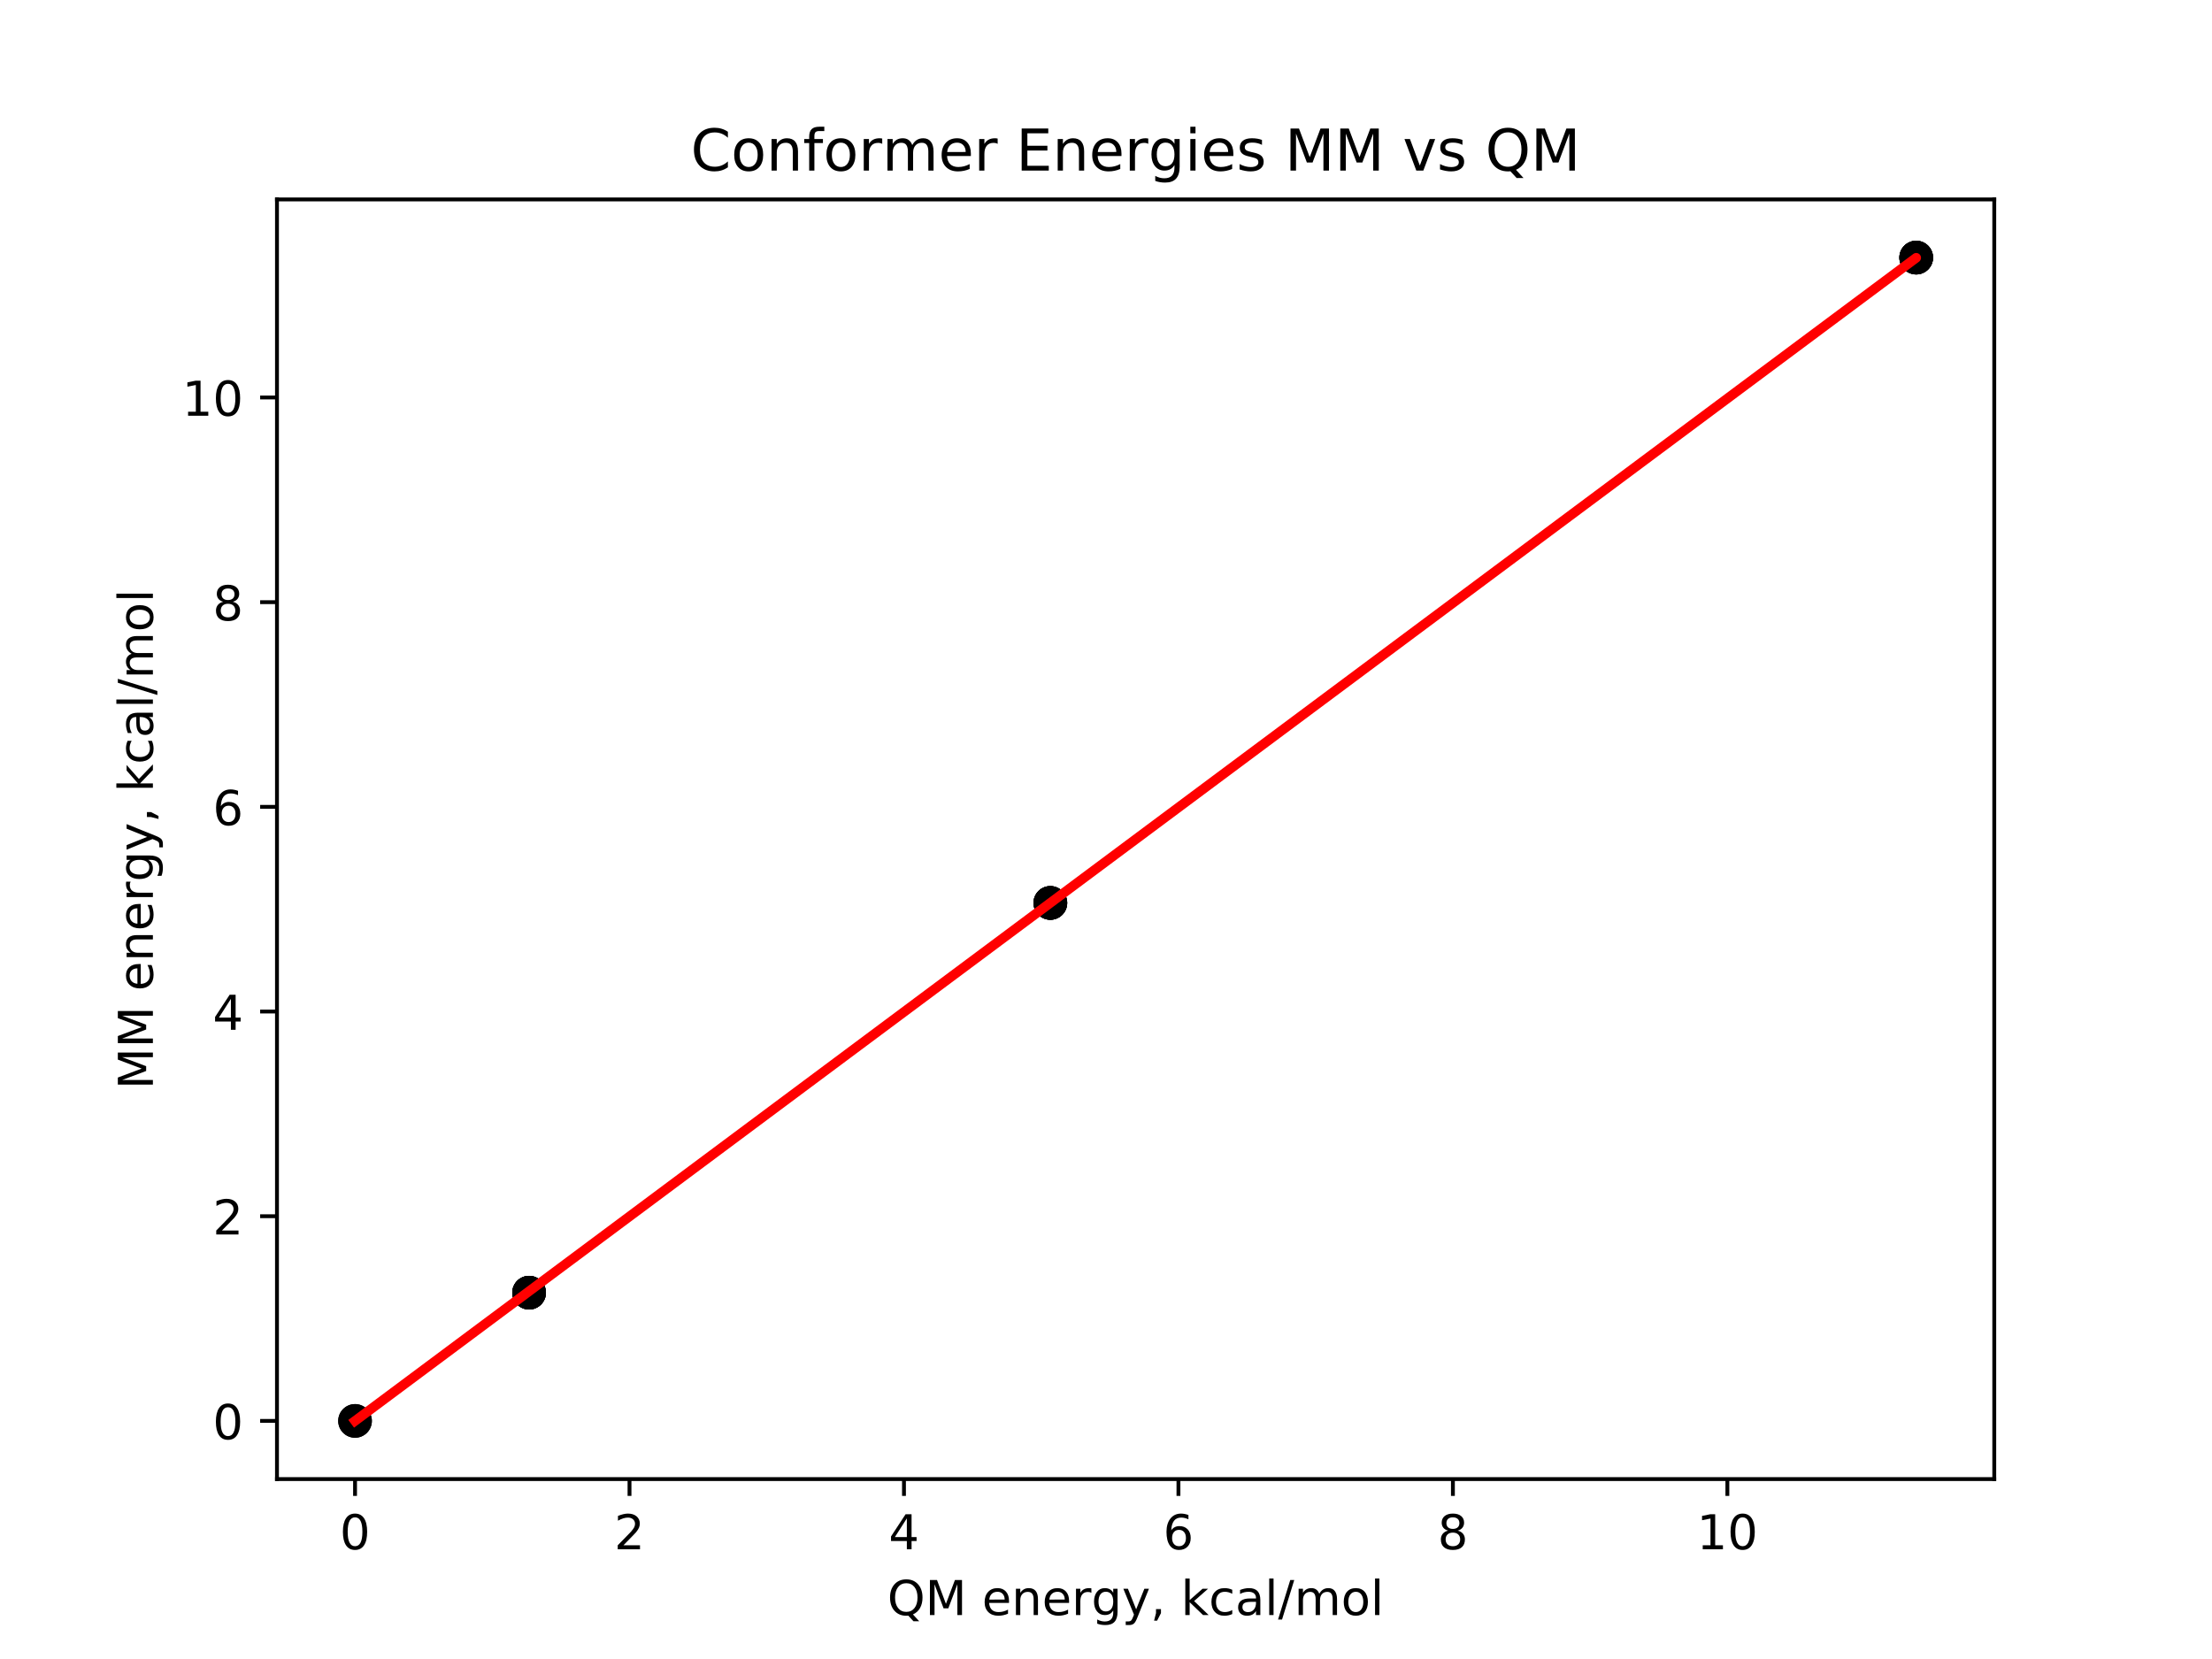
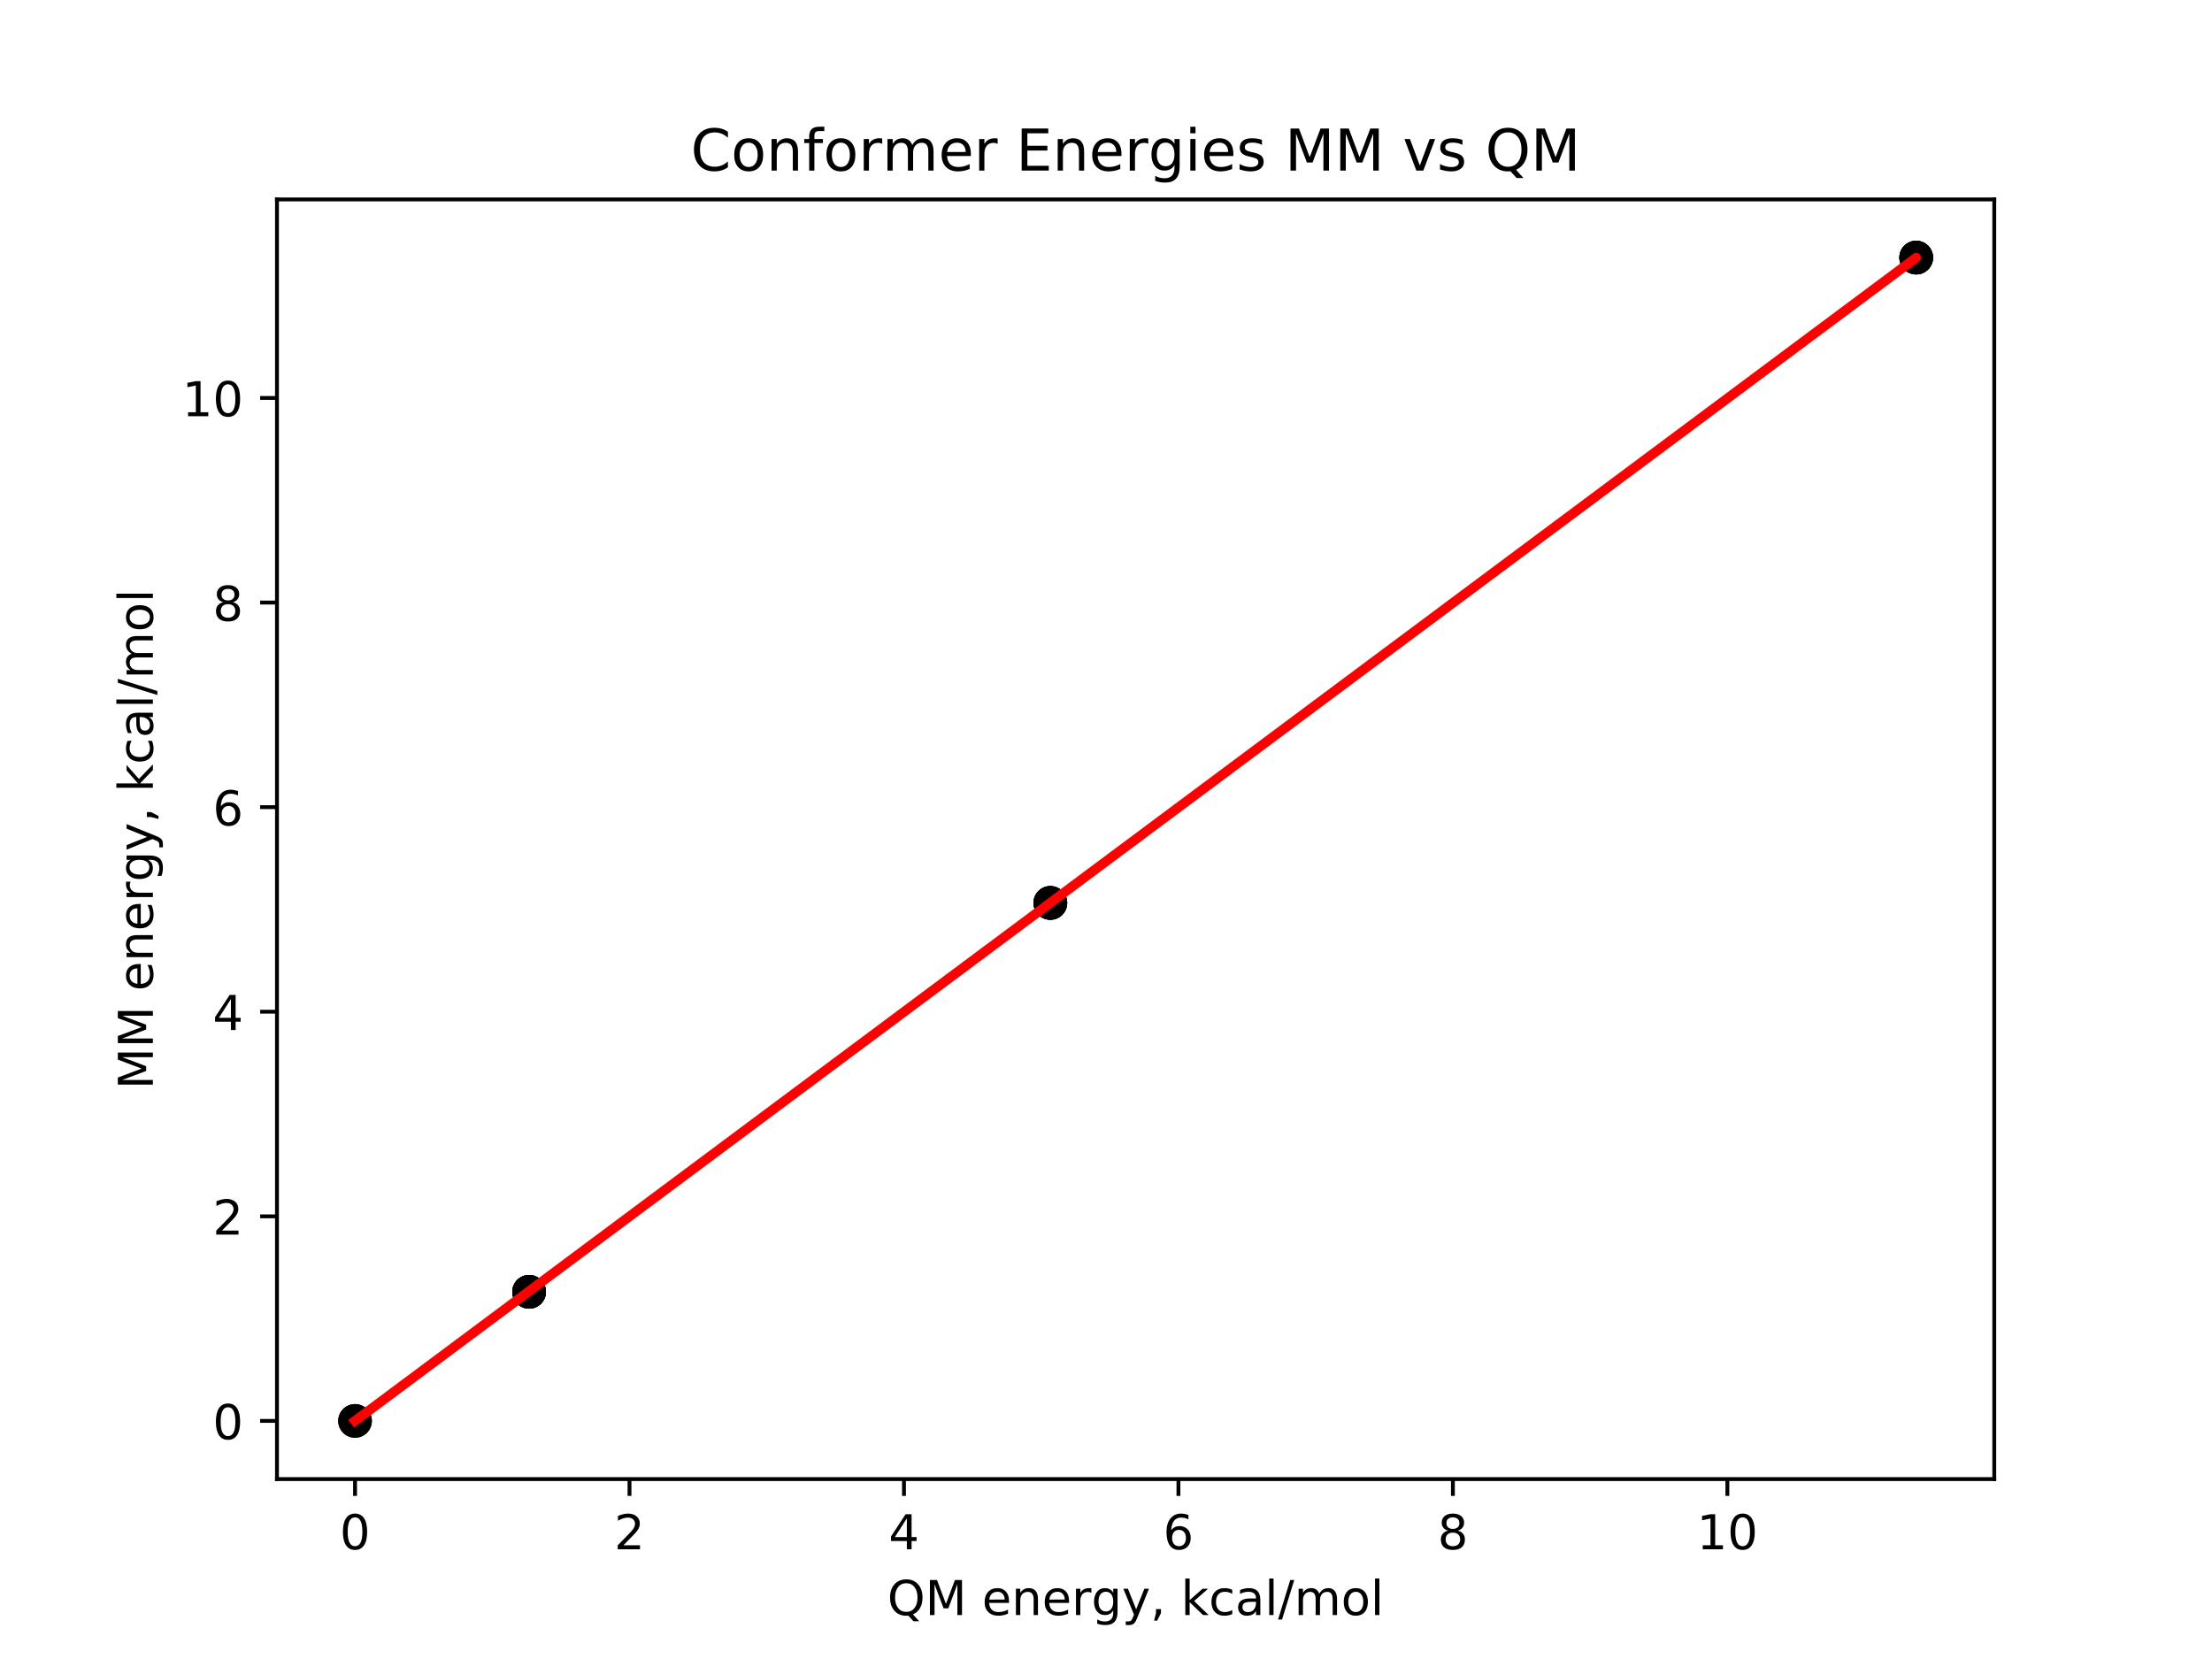
<svg xmlns="http://www.w3.org/2000/svg" xmlns:xlink="http://www.w3.org/1999/xlink" height="345pt" version="1.1" viewBox="0 0 460 345" width="460pt">
  <defs>
    <style type="text/css">
*{stroke-linecap:butt;stroke-linejoin:round;}
  </style>
  </defs>
  <g id="figure_1">
    <g id="patch_1">
      <path d="M 0 345.6  L 460.8 345.6  L 460.8 0  L 0 0  z " style="fill:#ffffff;" />
    </g>
    <g id="axes_1">
      <g id="patch_2">
        <path d="M 57.6 307.584  L 414.72 307.584  L 414.72 41.472  L 57.6 41.472  z " style="fill:#ffffff;" />
      </g>
      <g id="matplotlib.axis_1">
        <g id="xtick_1">
          <g id="line2d_1">
            <defs>
-               <path d="M 0 0  L 0 3.5  " id="m3c0815031f" style="stroke:#000000;stroke-width:0.8;" />
-             </defs>
-             <g>
-               <use style="stroke:#000000;stroke-width:0.8;" x="73.833" xlink:href="#m3c0815031f" y="307.584" />
+               <path d="M 0 0  L 0 3.5  " id="m486c72de87" style="stroke:#000000;stroke-width:0.8;" />
+             </defs>
+             <g>
+               <use style="stroke:#000000;stroke-width:0.8;" x="73.833" xlink:href="#m486c72de87" y="307.584" />
            </g>
          </g>
          <g id="text_1">
            <defs>
              <path d="M 31.781 66.406  Q 24.172 66.406 20.328 58.906  Q 16.5 51.422 16.5 36.375  Q 16.5 21.391 20.328 13.891  Q 24.172 6.391 31.781 6.391  Q 39.453 6.391 43.281 13.891  Q 47.125 21.391 47.125 36.375  Q 47.125 51.422 43.281 58.906  Q 39.453 66.406 31.781 66.406  z M 31.781 74.219  Q 44.047 74.219 50.516 64.516  Q 56.984 54.828 56.984 36.375  Q 56.984 17.969 50.516 8.266  Q 44.047 -1.422 31.781 -1.422  Q 19.531 -1.422 13.062 8.266  Q 6.594 17.969 6.594 36.375  Q 6.594 54.828 13.062 64.516  Q 19.531 74.219 31.781 74.219  z " id="DejaVuSans-30" />
            </defs>
            <g transform="translate(70.65148 322.1824)scale(0.1 -0.1)">
              <use xlink:href="#DejaVuSans-30" />
            </g>
          </g>
        </g>
        <g id="xtick_2">
          <g id="line2d_2">
            <g>
-               <use style="stroke:#000000;stroke-width:0.8;" x="130.91" xlink:href="#m3c0815031f" y="307.584" />
+               <use style="stroke:#000000;stroke-width:0.8;" x="130.91" xlink:href="#m486c72de87" y="307.584" />
            </g>
          </g>
          <g id="text_2">
            <defs>
              <path d="M 19.188 8.297  L 53.609 8.297  L 53.609 0  L 7.328 0  L 7.328 8.297  Q 12.938 14.109 22.625 23.891  Q 32.328 33.688 34.812 36.531  Q 39.547 41.844 41.422 45.531  Q 43.312 49.219 43.312 52.781  Q 43.312 58.594 39.234 62.25  Q 35.156 65.922 28.609 65.922  Q 23.969 65.922 18.812 64.312  Q 13.672 62.703 7.812 59.422  L 7.812 69.391  Q 13.766 71.781 18.938 73  Q 24.125 74.219 28.422 74.219  Q 39.75 74.219 46.484 68.547  Q 53.219 62.891 53.219 53.422  Q 53.219 48.922 51.531 44.891  Q 49.859 40.875 45.406 35.406  Q 44.188 33.984 37.641 27.219  Q 31.109 20.453 19.188 8.297  z " id="DejaVuSans-32" />
            </defs>
            <g transform="translate(127.7285 322.1824)scale(0.1 -0.1)">
              <use xlink:href="#DejaVuSans-32" />
            </g>
          </g>
        </g>
        <g id="xtick_3">
          <g id="line2d_3">
            <g>
-               <use style="stroke:#000000;stroke-width:0.8;" x="187.987" xlink:href="#m3c0815031f" y="307.584" />
+               <use style="stroke:#000000;stroke-width:0.8;" x="187.987" xlink:href="#m486c72de87" y="307.584" />
            </g>
          </g>
          <g id="text_3">
            <defs>
              <path d="M 37.797 64.312  L 12.891 25.391  L 37.797 25.391  z M 35.203 72.906  L 47.609 72.906  L 47.609 25.391  L 58.016 25.391  L 58.016 17.188  L 47.609 17.188  L 47.609 0  L 37.797 0  L 37.797 17.188  L 4.891 17.188  L 4.891 26.703  z " id="DejaVuSans-34" />
            </defs>
            <g transform="translate(184.8054 322.1824)scale(0.1 -0.1)">
              <use xlink:href="#DejaVuSans-34" />
            </g>
          </g>
        </g>
        <g id="xtick_4">
          <g id="line2d_4">
            <g>
-               <use style="stroke:#000000;stroke-width:0.8;" x="245.064" xlink:href="#m3c0815031f" y="307.584" />
+               <use style="stroke:#000000;stroke-width:0.8;" x="245.064" xlink:href="#m486c72de87" y="307.584" />
            </g>
          </g>
          <g id="text_4">
            <defs>
              <path d="M 33.016 40.375  Q 26.375 40.375 22.484 35.828  Q 18.609 31.297 18.609 23.391  Q 18.609 15.531 22.484 10.953  Q 26.375 6.391 33.016 6.391  Q 39.656 6.391 43.531 10.953  Q 47.406 15.531 47.406 23.391  Q 47.406 31.297 43.531 35.828  Q 39.656 40.375 33.016 40.375  z M 52.594 71.297  L 52.594 62.312  Q 48.875 64.062 45.094 64.984  Q 41.312 65.922 37.594 65.922  Q 27.828 65.922 22.672 59.328  Q 17.531 52.734 16.797 39.406  Q 19.672 43.656 24.016 45.922  Q 28.375 48.188 33.594 48.188  Q 44.578 48.188 50.953 41.516  Q 57.328 34.859 57.328 23.391  Q 57.328 12.156 50.688 5.359  Q 44.047 -1.422 33.016 -1.422  Q 20.359 -1.422 13.672 8.266  Q 6.984 17.969 6.984 36.375  Q 6.984 53.656 15.188 63.938  Q 23.391 74.219 37.203 74.219  Q 40.922 74.219 44.703 73.484  Q 48.484 72.75 52.594 71.297  z " id="DejaVuSans-36" />
            </defs>
            <g transform="translate(241.8824 322.1824)scale(0.1 -0.1)">
              <use xlink:href="#DejaVuSans-36" />
            </g>
          </g>
        </g>
        <g id="xtick_5">
          <g id="line2d_5">
            <g>
-               <use style="stroke:#000000;stroke-width:0.8;" x="302.141" xlink:href="#m3c0815031f" y="307.584" />
+               <use style="stroke:#000000;stroke-width:0.8;" x="302.141" xlink:href="#m486c72de87" y="307.584" />
            </g>
          </g>
          <g id="text_5">
            <defs>
              <path d="M 31.781 34.625  Q 24.75 34.625 20.719 30.859  Q 16.703 27.094 16.703 20.516  Q 16.703 13.922 20.719 10.156  Q 24.75 6.391 31.781 6.391  Q 38.812 6.391 42.859 10.172  Q 46.922 13.969 46.922 20.516  Q 46.922 27.094 42.891 30.859  Q 38.875 34.625 31.781 34.625  z M 21.922 38.812  Q 15.578 40.375 12.031 44.719  Q 8.5 49.078 8.5 55.328  Q 8.5 64.062 14.719 69.141  Q 20.953 74.219 31.781 74.219  Q 42.672 74.219 48.875 69.141  Q 55.078 64.062 55.078 55.328  Q 55.078 49.078 51.531 44.719  Q 48 40.375 41.703 38.812  Q 48.828 37.156 52.797 32.312  Q 56.781 27.484 56.781 20.516  Q 56.781 9.906 50.312 4.234  Q 43.844 -1.422 31.781 -1.422  Q 19.734 -1.422 13.25 4.234  Q 6.781 9.906 6.781 20.516  Q 6.781 27.484 10.781 32.312  Q 14.797 37.156 21.922 38.812  z M 18.312 54.391  Q 18.312 48.734 21.844 45.562  Q 25.391 42.391 31.781 42.391  Q 38.141 42.391 41.719 45.562  Q 45.312 48.734 45.312 54.391  Q 45.312 60.062 41.719 63.234  Q 38.141 66.406 31.781 66.406  Q 25.391 66.406 21.844 63.234  Q 18.312 60.062 18.312 54.391  z " id="DejaVuSans-38" />
            </defs>
            <g transform="translate(298.9594 322.1824)scale(0.1 -0.1)">
              <use xlink:href="#DejaVuSans-38" />
            </g>
          </g>
        </g>
        <g id="xtick_6">
          <g id="line2d_6">
            <g>
-               <use style="stroke:#000000;stroke-width:0.8;" x="359.218" xlink:href="#m3c0815031f" y="307.584" />
+               <use style="stroke:#000000;stroke-width:0.8;" x="359.218" xlink:href="#m486c72de87" y="307.584" />
            </g>
          </g>
          <g id="text_6">
            <defs>
              <path d="M 12.406 8.297  L 28.516 8.297  L 28.516 63.922  L 10.984 60.406  L 10.984 69.391  L 28.422 72.906  L 38.281 72.906  L 38.281 8.297  L 54.391 8.297  L 54.391 0  L 12.406 0  z " id="DejaVuSans-31" />
            </defs>
            <g transform="translate(352.8551 322.1824)scale(0.1 -0.1)">
              <use xlink:href="#DejaVuSans-31" />
              <use x="63.623" xlink:href="#DejaVuSans-30" />
            </g>
          </g>
        </g>
        <g id="text_7">
          <defs>
            <path d="M 39.406 66.219  Q 28.656 66.219 22.328 58.203  Q 16.016 50.203 16.016 36.375  Q 16.016 22.609 22.328 14.594  Q 28.656 6.594 39.406 6.594  Q 50.141 6.594 56.422 14.594  Q 62.703 22.609 62.703 36.375  Q 62.703 50.203 56.422 58.203  Q 50.141 66.219 39.406 66.219  z M 53.219 1.312  L 66.219 -12.891  L 54.297 -12.891  L 43.5 -1.219  Q 41.891 -1.312 41.031 -1.359  Q 40.188 -1.422 39.406 -1.422  Q 24.031 -1.422 14.812 8.859  Q 5.609 19.141 5.609 36.375  Q 5.609 53.656 14.812 63.938  Q 24.031 74.219 39.406 74.219  Q 54.734 74.219 63.906 63.938  Q 73.094 53.656 73.094 36.375  Q 73.094 23.688 67.984 14.641  Q 62.891 5.609 53.219 1.312  z " id="DejaVuSans-51" />
            <path d="M 9.812 72.906  L 24.516 72.906  L 43.109 23.297  L 61.812 72.906  L 76.516 72.906  L 76.516 0  L 66.891 0  L 66.891 64.016  L 48.094 14.016  L 38.188 14.016  L 19.391 64.016  L 19.391 0  L 9.812 0  z " id="DejaVuSans-4d" />
            <path id="DejaVuSans-20" />
            <path d="M 56.203 29.594  L 56.203 25.203  L 14.891 25.203  Q 15.484 15.922 20.484 11.062  Q 25.484 6.203 34.422 6.203  Q 39.594 6.203 44.453 7.469  Q 49.312 8.734 54.109 11.281  L 54.109 2.781  Q 49.266 0.734 44.188 -0.344  Q 39.109 -1.422 33.891 -1.422  Q 20.797 -1.422 13.156 6.188  Q 5.516 13.812 5.516 26.812  Q 5.516 40.234 12.766 48.109  Q 20.016 56 32.328 56  Q 43.359 56 49.781 48.891  Q 56.203 41.797 56.203 29.594  z M 47.219 32.234  Q 47.125 39.594 43.094 43.984  Q 39.062 48.391 32.422 48.391  Q 24.906 48.391 20.391 44.141  Q 15.875 39.891 15.188 32.172  z " id="DejaVuSans-65" />
            <path d="M 54.891 33.016  L 54.891 0  L 45.906 0  L 45.906 32.719  Q 45.906 40.484 42.875 44.328  Q 39.844 48.188 33.797 48.188  Q 26.516 48.188 22.312 43.547  Q 18.109 38.922 18.109 30.906  L 18.109 0  L 9.078 0  L 9.078 54.688  L 18.109 54.688  L 18.109 46.188  Q 21.344 51.125 25.703 53.562  Q 30.078 56 35.797 56  Q 45.219 56 50.047 50.172  Q 54.891 44.344 54.891 33.016  z " id="DejaVuSans-6e" />
            <path d="M 41.109 46.297  Q 39.594 47.172 37.812 47.578  Q 36.031 48 33.891 48  Q 26.266 48 22.188 43.047  Q 18.109 38.094 18.109 28.812  L 18.109 0  L 9.078 0  L 9.078 54.688  L 18.109 54.688  L 18.109 46.188  Q 20.953 51.172 25.484 53.578  Q 30.031 56 36.531 56  Q 37.453 56 38.578 55.875  Q 39.703 55.766 41.062 55.516  z " id="DejaVuSans-72" />
            <path d="M 45.406 27.984  Q 45.406 37.75 41.375 43.109  Q 37.359 48.484 30.078 48.484  Q 22.859 48.484 18.828 43.109  Q 14.797 37.75 14.797 27.984  Q 14.797 18.266 18.828 12.891  Q 22.859 7.516 30.078 7.516  Q 37.359 7.516 41.375 12.891  Q 45.406 18.266 45.406 27.984  z M 54.391 6.781  Q 54.391 -7.172 48.188 -13.984  Q 42 -20.797 29.203 -20.797  Q 24.469 -20.797 20.266 -20.094  Q 16.062 -19.391 12.109 -17.922  L 12.109 -9.188  Q 16.062 -11.328 19.922 -12.344  Q 23.781 -13.375 27.781 -13.375  Q 36.625 -13.375 41.016 -8.766  Q 45.406 -4.156 45.406 5.172  L 45.406 9.625  Q 42.625 4.781 38.281 2.391  Q 33.938 0 27.875 0  Q 17.828 0 11.672 7.656  Q 5.516 15.328 5.516 27.984  Q 5.516 40.672 11.672 48.328  Q 17.828 56 27.875 56  Q 33.938 56 38.281 53.609  Q 42.625 51.219 45.406 46.391  L 45.406 54.688  L 54.391 54.688  z " id="DejaVuSans-67" />
            <path d="M 32.172 -5.078  Q 28.375 -14.844 24.75 -17.812  Q 21.141 -20.797 15.094 -20.797  L 7.906 -20.797  L 7.906 -13.281  L 13.188 -13.281  Q 16.891 -13.281 18.938 -11.516  Q 21 -9.766 23.484 -3.219  L 25.094 0.875  L 2.984 54.688  L 12.5 54.688  L 29.594 11.922  L 46.688 54.688  L 56.203 54.688  z " id="DejaVuSans-79" />
            <path d="M 11.719 12.406  L 22.016 12.406  L 22.016 4  L 14.016 -11.625  L 7.719 -11.625  L 11.719 4  z " id="DejaVuSans-2c" />
            <path d="M 9.078 75.984  L 18.109 75.984  L 18.109 31.109  L 44.922 54.688  L 56.391 54.688  L 27.391 29.109  L 57.625 0  L 45.906 0  L 18.109 26.703  L 18.109 0  L 9.078 0  z " id="DejaVuSans-6b" />
            <path d="M 48.781 52.594  L 48.781 44.188  Q 44.969 46.297 41.141 47.344  Q 37.312 48.391 33.406 48.391  Q 24.656 48.391 19.812 42.844  Q 14.984 37.312 14.984 27.297  Q 14.984 17.281 19.812 11.734  Q 24.656 6.203 33.406 6.203  Q 37.312 6.203 41.141 7.25  Q 44.969 8.297 48.781 10.406  L 48.781 2.094  Q 45.016 0.344 40.984 -0.531  Q 36.969 -1.422 32.422 -1.422  Q 20.062 -1.422 12.781 6.344  Q 5.516 14.109 5.516 27.297  Q 5.516 40.672 12.859 48.328  Q 20.219 56 33.016 56  Q 37.156 56 41.109 55.141  Q 45.062 54.297 48.781 52.594  z " id="DejaVuSans-63" />
            <path d="M 34.281 27.484  Q 23.391 27.484 19.188 25  Q 14.984 22.516 14.984 16.5  Q 14.984 11.719 18.141 8.906  Q 21.297 6.109 26.703 6.109  Q 34.188 6.109 38.703 11.406  Q 43.219 16.703 43.219 25.484  L 43.219 27.484  z M 52.203 31.203  L 52.203 0  L 43.219 0  L 43.219 8.297  Q 40.141 3.328 35.547 0.953  Q 30.953 -1.422 24.312 -1.422  Q 15.922 -1.422 10.953 3.297  Q 6 8.016 6 15.922  Q 6 25.141 12.172 29.828  Q 18.359 34.516 30.609 34.516  L 43.219 34.516  L 43.219 35.406  Q 43.219 41.609 39.141 45  Q 35.062 48.391 27.688 48.391  Q 23 48.391 18.547 47.266  Q 14.109 46.141 10.016 43.891  L 10.016 52.203  Q 14.938 54.109 19.578 55.047  Q 24.219 56 28.609 56  Q 40.484 56 46.344 49.844  Q 52.203 43.703 52.203 31.203  z " id="DejaVuSans-61" />
            <path d="M 9.422 75.984  L 18.406 75.984  L 18.406 0  L 9.422 0  z " id="DejaVuSans-6c" />
            <path d="M 25.391 72.906  L 33.688 72.906  L 8.297 -9.281  L 0 -9.281  z " id="DejaVuSans-2f" />
            <path d="M 52 44.188  Q 55.375 50.25 60.062 53.125  Q 64.75 56 71.094 56  Q 79.641 56 84.281 50.016  Q 88.922 44.047 88.922 33.016  L 88.922 0  L 79.891 0  L 79.891 32.719  Q 79.891 40.578 77.094 44.375  Q 74.312 48.188 68.609 48.188  Q 61.625 48.188 57.562 43.547  Q 53.516 38.922 53.516 30.906  L 53.516 0  L 44.484 0  L 44.484 32.719  Q 44.484 40.625 41.703 44.406  Q 38.922 48.188 33.109 48.188  Q 26.219 48.188 22.156 43.531  Q 18.109 38.875 18.109 30.906  L 18.109 0  L 9.078 0  L 9.078 54.688  L 18.109 54.688  L 18.109 46.188  Q 21.188 51.219 25.484 53.609  Q 29.781 56 35.688 56  Q 41.656 56 45.828 52.969  Q 50 49.953 52 44.188  z " id="DejaVuSans-6d" />
            <path d="M 30.609 48.391  Q 23.391 48.391 19.188 42.75  Q 14.984 37.109 14.984 27.297  Q 14.984 17.484 19.156 11.844  Q 23.344 6.203 30.609 6.203  Q 37.797 6.203 41.984 11.859  Q 46.188 17.531 46.188 27.297  Q 46.188 37.016 41.984 42.703  Q 37.797 48.391 30.609 48.391  z M 30.609 56  Q 42.328 56 49.016 48.375  Q 55.719 40.766 55.719 27.297  Q 55.719 13.875 49.016 6.219  Q 42.328 -1.422 30.609 -1.422  Q 18.844 -1.422 12.172 6.219  Q 5.516 13.875 5.516 27.297  Q 5.516 40.766 12.172 48.375  Q 18.844 56 30.609 56  z " id="DejaVuSans-6f" />
          </defs>
          <g transform="translate(184.5319 335.8606)scale(0.1 -0.1)">
            <use xlink:href="#DejaVuSans-51" />
            <use x="78.711" xlink:href="#DejaVuSans-4d" />
            <use x="164.99" xlink:href="#DejaVuSans-20" />
            <use x="196.777" xlink:href="#DejaVuSans-65" />
            <use x="258.301" xlink:href="#DejaVuSans-6e" />
            <use x="321.68" xlink:href="#DejaVuSans-65" />
            <use x="383.203" xlink:href="#DejaVuSans-72" />
            <use x="424.301" xlink:href="#DejaVuSans-67" />
            <use x="487.777" xlink:href="#DejaVuSans-79" />
            <use x="546.957" xlink:href="#DejaVuSans-2c" />
            <use x="578.744" xlink:href="#DejaVuSans-20" />
            <use x="610.531" xlink:href="#DejaVuSans-6b" />
            <use x="668.441" xlink:href="#DejaVuSans-63" />
            <use x="723.422" xlink:href="#DejaVuSans-61" />
            <use x="784.701" xlink:href="#DejaVuSans-6c" />
            <use x="812.484" xlink:href="#DejaVuSans-2f" />
            <use x="846.176" xlink:href="#DejaVuSans-6d" />
            <use x="943.588" xlink:href="#DejaVuSans-6f" />
            <use x="1004.77" xlink:href="#DejaVuSans-6c" />
          </g>
        </g>
      </g>
      <g id="matplotlib.axis_2">
        <g id="ytick_1">
          <g id="line2d_7">
            <defs>
-               <path d="M 0 0  L -3.5 0  " id="m9701d96658" style="stroke:#000000;stroke-width:0.8;" />
-             </defs>
-             <g>
-               <use style="stroke:#000000;stroke-width:0.8;" x="57.6" xlink:href="#m9701d96658" y="295.488" />
+               <path d="M 0 0  L -3.5 0  " id="m757f8e2055" style="stroke:#000000;stroke-width:0.8;" />
+             </defs>
+             <g>
+               <use style="stroke:#000000;stroke-width:0.8;" x="57.6" xlink:href="#m757f8e2055" y="295.488" />
            </g>
          </g>
          <g id="text_8">
            <g transform="translate(44.2375 299.2872)scale(0.1 -0.1)">
              <use xlink:href="#DejaVuSans-30" />
            </g>
          </g>
        </g>
        <g id="ytick_2">
          <g id="line2d_8">
            <g>
-               <use style="stroke:#000000;stroke-width:0.8;" x="57.6" xlink:href="#m9701d96658" y="252.921" />
+               <use style="stroke:#000000;stroke-width:0.8;" x="57.6" xlink:href="#m757f8e2055" y="252.942" />
            </g>
          </g>
          <g id="text_9">
-             <g transform="translate(44.2375 256.7207)scale(0.1 -0.1)">
+             <g transform="translate(44.2375 256.7413)scale(0.1 -0.1)">
              <use xlink:href="#DejaVuSans-32" />
            </g>
          </g>
        </g>
        <g id="ytick_3">
          <g id="line2d_9">
            <g>
-               <use style="stroke:#000000;stroke-width:0.8;" x="57.6" xlink:href="#m9701d96658" y="210.355" />
+               <use style="stroke:#000000;stroke-width:0.8;" x="57.6" xlink:href="#m757f8e2055" y="210.396" />
            </g>
          </g>
          <g id="text_10">
-             <g transform="translate(44.2375 214.1541)scale(0.1 -0.1)">
+             <g transform="translate(44.2375 214.1953)scale(0.1 -0.1)">
              <use xlink:href="#DejaVuSans-34" />
            </g>
          </g>
        </g>
        <g id="ytick_4">
          <g id="line2d_10">
            <g>
-               <use style="stroke:#000000;stroke-width:0.8;" x="57.6" xlink:href="#m9701d96658" y="167.788" />
+               <use style="stroke:#000000;stroke-width:0.8;" x="57.6" xlink:href="#m757f8e2055" y="167.85" />
            </g>
          </g>
          <g id="text_11">
-             <g transform="translate(44.2375 171.5876)scale(0.1 -0.1)">
+             <g transform="translate(44.2375 171.6493)scale(0.1 -0.1)">
              <use xlink:href="#DejaVuSans-36" />
            </g>
          </g>
        </g>
        <g id="ytick_5">
          <g id="line2d_11">
            <g>
-               <use style="stroke:#000000;stroke-width:0.8;" x="57.6" xlink:href="#m9701d96658" y="125.222" />
+               <use style="stroke:#000000;stroke-width:0.8;" x="57.6" xlink:href="#m757f8e2055" y="125.304" />
            </g>
          </g>
          <g id="text_12">
-             <g transform="translate(44.2375 129.021)scale(0.1 -0.1)">
+             <g transform="translate(44.2375 129.1034)scale(0.1 -0.1)">
              <use xlink:href="#DejaVuSans-38" />
            </g>
          </g>
        </g>
        <g id="ytick_6">
          <g id="line2d_12">
            <g>
-               <use style="stroke:#000000;stroke-width:0.8;" x="57.6" xlink:href="#m9701d96658" y="82.655" />
+               <use style="stroke:#000000;stroke-width:0.8;" x="57.6" xlink:href="#m757f8e2055" y="82.758" />
            </g>
          </g>
          <g id="text_13">
-             <g transform="translate(37.875 86.45449)scale(0.1 -0.1)">
+             <g transform="translate(37.875 86.55741)scale(0.1 -0.1)">
              <use xlink:href="#DejaVuSans-31" />
              <use x="63.623" xlink:href="#DejaVuSans-30" />
            </g>
          </g>
        </g>
        <g id="text_14">
          <g transform="translate(31.79531 226.5342)rotate(-90)scale(0.1 -0.1)">
            <use xlink:href="#DejaVuSans-4d" />
            <use x="86.279" xlink:href="#DejaVuSans-4d" />
            <use x="172.559" xlink:href="#DejaVuSans-20" />
            <use x="204.346" xlink:href="#DejaVuSans-65" />
            <use x="265.869" xlink:href="#DejaVuSans-6e" />
            <use x="329.248" xlink:href="#DejaVuSans-65" />
            <use x="390.771" xlink:href="#DejaVuSans-72" />
            <use x="431.869" xlink:href="#DejaVuSans-67" />
            <use x="495.346" xlink:href="#DejaVuSans-79" />
            <use x="554.525" xlink:href="#DejaVuSans-2c" />
            <use x="586.312" xlink:href="#DejaVuSans-20" />
            <use x="618.1" xlink:href="#DejaVuSans-6b" />
            <use x="676.01" xlink:href="#DejaVuSans-63" />
            <use x="730.99" xlink:href="#DejaVuSans-61" />
            <use x="792.27" xlink:href="#DejaVuSans-6c" />
            <use x="820.053" xlink:href="#DejaVuSans-2f" />
            <use x="853.744" xlink:href="#DejaVuSans-6d" />
            <use x="951.156" xlink:href="#DejaVuSans-6f" />
            <use x="1012.338" xlink:href="#DejaVuSans-6c" />
          </g>
        </g>
      </g>
      <g id="line2d_13">
        <defs>
-           <path d="M 0 3  C 0.796 3 1.559 2.684 2.121 2.121  C 2.684 1.559 3 0.796 3 0  C 3 -0.796 2.684 -1.559 2.121 -2.121  C 1.559 -2.684 0.796 -3 0 -3  C -0.796 -3 -1.559 -2.684 -2.121 -2.121  C -2.684 -1.559 -3 -0.796 -3 0  C -3 0.796 -2.684 1.559 -2.121 2.121  C -1.559 2.684 -0.796 3 0 3  z " id="m7abafd52d2" style="stroke:#000000;" />
+           <path d="M 0 3  C 0.796 3 1.559 2.684 2.121 2.121  C 2.684 1.559 3 0.796 3 0  C 3 -0.796 2.684 -1.559 2.121 -2.121  C 1.559 -2.684 0.796 -3 0 -3  C -0.796 -3 -1.559 -2.684 -2.121 -2.121  C -2.684 -1.559 -3 -0.796 -3 0  C -3 0.796 -2.684 1.559 -2.121 2.121  C -1.559 2.684 -0.796 3 0 3  z " id="m7e6cbcadd3" style="stroke:#000000;" />
        </defs>
-         <g clip-path="url(#pe0c41f72cf)">
-           <use style="stroke:#000000;" x="73.833" xlink:href="#m7abafd52d2" y="295.488" />
-           <use style="stroke:#000000;" x="110.032" xlink:href="#m7abafd52d2" y="268.821" />
-           <use style="stroke:#000000;" x="218.427" xlink:href="#m7abafd52d2" y="187.77" />
-           <use style="stroke:#000000;" x="398.487" xlink:href="#m7abafd52d2" y="53.568" />
-           <use style="stroke:#000000;" x="398.487" xlink:href="#m7abafd52d2" y="53.568" />
-           <use style="stroke:#000000;" x="218.428" xlink:href="#m7abafd52d2" y="187.77" />
-           <use style="stroke:#000000;" x="110.032" xlink:href="#m7abafd52d2" y="268.821" />
-           <use style="stroke:#000000;" x="73.833" xlink:href="#m7abafd52d2" y="295.488" />
-           <use style="stroke:#000000;" x="110.032" xlink:href="#m7abafd52d2" y="268.821" />
-           <use style="stroke:#000000;" x="218.427" xlink:href="#m7abafd52d2" y="187.77" />
-           <use style="stroke:#000000;" x="398.487" xlink:href="#m7abafd52d2" y="53.568" />
-           <use style="stroke:#000000;" x="398.487" xlink:href="#m7abafd52d2" y="53.568" />
-           <use style="stroke:#000000;" x="218.428" xlink:href="#m7abafd52d2" y="187.77" />
-           <use style="stroke:#000000;" x="110.032" xlink:href="#m7abafd52d2" y="268.821" />
+         <g clip-path="url(#pfb44d1a0e5)">
+           <use style="stroke:#000000;" x="73.833" xlink:href="#m7e6cbcadd3" y="295.488" />
+           <use style="stroke:#000000;" x="110.032" xlink:href="#m7e6cbcadd3" y="268.643" />
+           <use style="stroke:#000000;" x="218.427" xlink:href="#m7e6cbcadd3" y="187.769" />
+           <use style="stroke:#000000;" x="398.487" xlink:href="#m7e6cbcadd3" y="53.568" />
+           <use style="stroke:#000000;" x="398.487" xlink:href="#m7e6cbcadd3" y="53.568" />
+           <use style="stroke:#000000;" x="218.428" xlink:href="#m7e6cbcadd3" y="187.769" />
+           <use style="stroke:#000000;" x="110.032" xlink:href="#m7e6cbcadd3" y="268.643" />
+           <use style="stroke:#000000;" x="73.833" xlink:href="#m7e6cbcadd3" y="295.488" />
+           <use style="stroke:#000000;" x="110.032" xlink:href="#m7e6cbcadd3" y="268.643" />
+           <use style="stroke:#000000;" x="218.427" xlink:href="#m7e6cbcadd3" y="187.769" />
+           <use style="stroke:#000000;" x="398.487" xlink:href="#m7e6cbcadd3" y="53.568" />
+           <use style="stroke:#000000;" x="398.487" xlink:href="#m7e6cbcadd3" y="53.568" />
+           <use style="stroke:#000000;" x="218.428" xlink:href="#m7e6cbcadd3" y="187.769" />
+           <use style="stroke:#000000;" x="110.032" xlink:href="#m7e6cbcadd3" y="268.643" />
        </g>
      </g>
      <g id="line2d_14">
-         <path clip-path="url(#pe0c41f72cf)" d="M 73.833 295.488  L 110.032 268.518  L 218.427 187.759  L 398.487 53.607  L 398.487 53.607  L 218.428 187.759  L 110.032 268.518  L 73.833 295.488  L 110.032 268.518  L 218.427 187.759  L 398.487 53.607  L 398.487 53.607  L 218.428 187.759  L 110.032 268.518  " style="fill:none;stroke:#ff0000;stroke-linecap:square;stroke-width:2;" />
+         <path clip-path="url(#pfb44d1a0e5)" d="M 73.833 295.488  L 110.032 268.516  L 218.427 187.752  L 398.487 53.59  L 398.487 53.59  L 218.428 187.751  L 110.032 268.516  L 73.833 295.488  L 110.032 268.516  L 218.427 187.752  L 398.487 53.59  L 398.487 53.59  L 218.428 187.751  L 110.032 268.516  " style="fill:none;stroke:#ff0000;stroke-linecap:square;stroke-width:2;" />
      </g>
      <g id="patch_3">
        <path d="M 57.6 307.584  L 57.6 41.472  " style="fill:none;stroke:#000000;stroke-linecap:square;stroke-linejoin:miter;stroke-width:0.8;" />
      </g>
      <g id="patch_4">
        <path d="M 414.72 307.584  L 414.72 41.472  " style="fill:none;stroke:#000000;stroke-linecap:square;stroke-linejoin:miter;stroke-width:0.8;" />
      </g>
      <g id="patch_5">
        <path d="M 57.6 307.584  L 414.72 307.584  " style="fill:none;stroke:#000000;stroke-linecap:square;stroke-linejoin:miter;stroke-width:0.8;" />
      </g>
      <g id="patch_6">
        <path d="M 57.6 41.472  L 414.72 41.472  " style="fill:none;stroke:#000000;stroke-linecap:square;stroke-linejoin:miter;stroke-width:0.8;" />
      </g>
      <g id="text_15">
        <defs>
          <path d="M 64.406 67.281  L 64.406 56.891  Q 59.422 61.531 53.781 63.812  Q 48.141 66.109 41.797 66.109  Q 29.297 66.109 22.656 58.469  Q 16.016 50.828 16.016 36.375  Q 16.016 21.969 22.656 14.328  Q 29.297 6.688 41.797 6.688  Q 48.141 6.688 53.781 8.984  Q 59.422 11.281 64.406 15.922  L 64.406 5.609  Q 59.234 2.094 53.438 0.328  Q 47.656 -1.422 41.219 -1.422  Q 24.656 -1.422 15.125 8.703  Q 5.609 18.844 5.609 36.375  Q 5.609 53.953 15.125 64.078  Q 24.656 74.219 41.219 74.219  Q 47.75 74.219 53.531 72.484  Q 59.328 70.75 64.406 67.281  z " id="DejaVuSans-43" />
          <path d="M 37.109 75.984  L 37.109 68.5  L 28.516 68.5  Q 23.688 68.5 21.797 66.547  Q 19.922 64.594 19.922 59.516  L 19.922 54.688  L 34.719 54.688  L 34.719 47.703  L 19.922 47.703  L 19.922 0  L 10.891 0  L 10.891 47.703  L 2.297 47.703  L 2.297 54.688  L 10.891 54.688  L 10.891 58.5  Q 10.891 67.625 15.141 71.797  Q 19.391 75.984 28.609 75.984  z " id="DejaVuSans-66" />
          <path d="M 9.812 72.906  L 55.906 72.906  L 55.906 64.594  L 19.672 64.594  L 19.672 43.016  L 54.391 43.016  L 54.391 34.719  L 19.672 34.719  L 19.672 8.297  L 56.781 8.297  L 56.781 0  L 9.812 0  z " id="DejaVuSans-45" />
          <path d="M 9.422 54.688  L 18.406 54.688  L 18.406 0  L 9.422 0  z M 9.422 75.984  L 18.406 75.984  L 18.406 64.594  L 9.422 64.594  z " id="DejaVuSans-69" />
          <path d="M 44.281 53.078  L 44.281 44.578  Q 40.484 46.531 36.375 47.5  Q 32.281 48.484 27.875 48.484  Q 21.188 48.484 17.844 46.438  Q 14.5 44.391 14.5 40.281  Q 14.5 37.156 16.891 35.375  Q 19.281 33.594 26.516 31.984  L 29.594 31.297  Q 39.156 29.25 43.188 25.516  Q 47.219 21.781 47.219 15.094  Q 47.219 7.469 41.188 3.016  Q 35.156 -1.422 24.609 -1.422  Q 20.219 -1.422 15.453 -0.562  Q 10.688 0.297 5.422 2  L 5.422 11.281  Q 10.406 8.688 15.234 7.391  Q 20.062 6.109 24.812 6.109  Q 31.156 6.109 34.562 8.281  Q 37.984 10.453 37.984 14.406  Q 37.984 18.062 35.516 20.016  Q 33.062 21.969 24.703 23.781  L 21.578 24.516  Q 13.234 26.266 9.516 29.906  Q 5.812 33.547 5.812 39.891  Q 5.812 47.609 11.281 51.797  Q 16.75 56 26.812 56  Q 31.781 56 36.172 55.266  Q 40.578 54.547 44.281 53.078  z " id="DejaVuSans-73" />
          <path d="M 2.984 54.688  L 12.5 54.688  L 29.594 8.797  L 46.688 54.688  L 56.203 54.688  L 35.688 0  L 23.484 0  z " id="DejaVuSans-76" />
        </defs>
        <g transform="translate(143.6419 35.472)scale(0.12 -0.12)">
          <use xlink:href="#DejaVuSans-43" />
          <use x="69.824" xlink:href="#DejaVuSans-6f" />
          <use x="131.006" xlink:href="#DejaVuSans-6e" />
          <use x="194.385" xlink:href="#DejaVuSans-66" />
          <use x="229.59" xlink:href="#DejaVuSans-6f" />
          <use x="290.771" xlink:href="#DejaVuSans-72" />
          <use x="331.869" xlink:href="#DejaVuSans-6d" />
          <use x="429.281" xlink:href="#DejaVuSans-65" />
          <use x="490.805" xlink:href="#DejaVuSans-72" />
          <use x="531.918" xlink:href="#DejaVuSans-20" />
          <use x="563.705" xlink:href="#DejaVuSans-45" />
          <use x="626.889" xlink:href="#DejaVuSans-6e" />
          <use x="690.268" xlink:href="#DejaVuSans-65" />
          <use x="751.791" xlink:href="#DejaVuSans-72" />
          <use x="792.889" xlink:href="#DejaVuSans-67" />
          <use x="856.365" xlink:href="#DejaVuSans-69" />
          <use x="884.148" xlink:href="#DejaVuSans-65" />
          <use x="945.672" xlink:href="#DejaVuSans-73" />
          <use x="997.771" xlink:href="#DejaVuSans-20" />
          <use x="1029.559" xlink:href="#DejaVuSans-4d" />
          <use x="1115.838" xlink:href="#DejaVuSans-4d" />
          <use x="1202.117" xlink:href="#DejaVuSans-20" />
          <use x="1233.904" xlink:href="#DejaVuSans-76" />
          <use x="1293.084" xlink:href="#DejaVuSans-73" />
          <use x="1345.184" xlink:href="#DejaVuSans-20" />
          <use x="1376.971" xlink:href="#DejaVuSans-51" />
          <use x="1455.682" xlink:href="#DejaVuSans-4d" />
        </g>
      </g>
    </g>
  </g>
  <defs>
-     <clipPath id="pe0c41f72cf">
+     <clipPath id="pfb44d1a0e5">
      <rect height="266.112" width="357.12" x="57.6" y="41.472" />
    </clipPath>
  </defs>
</svg>
